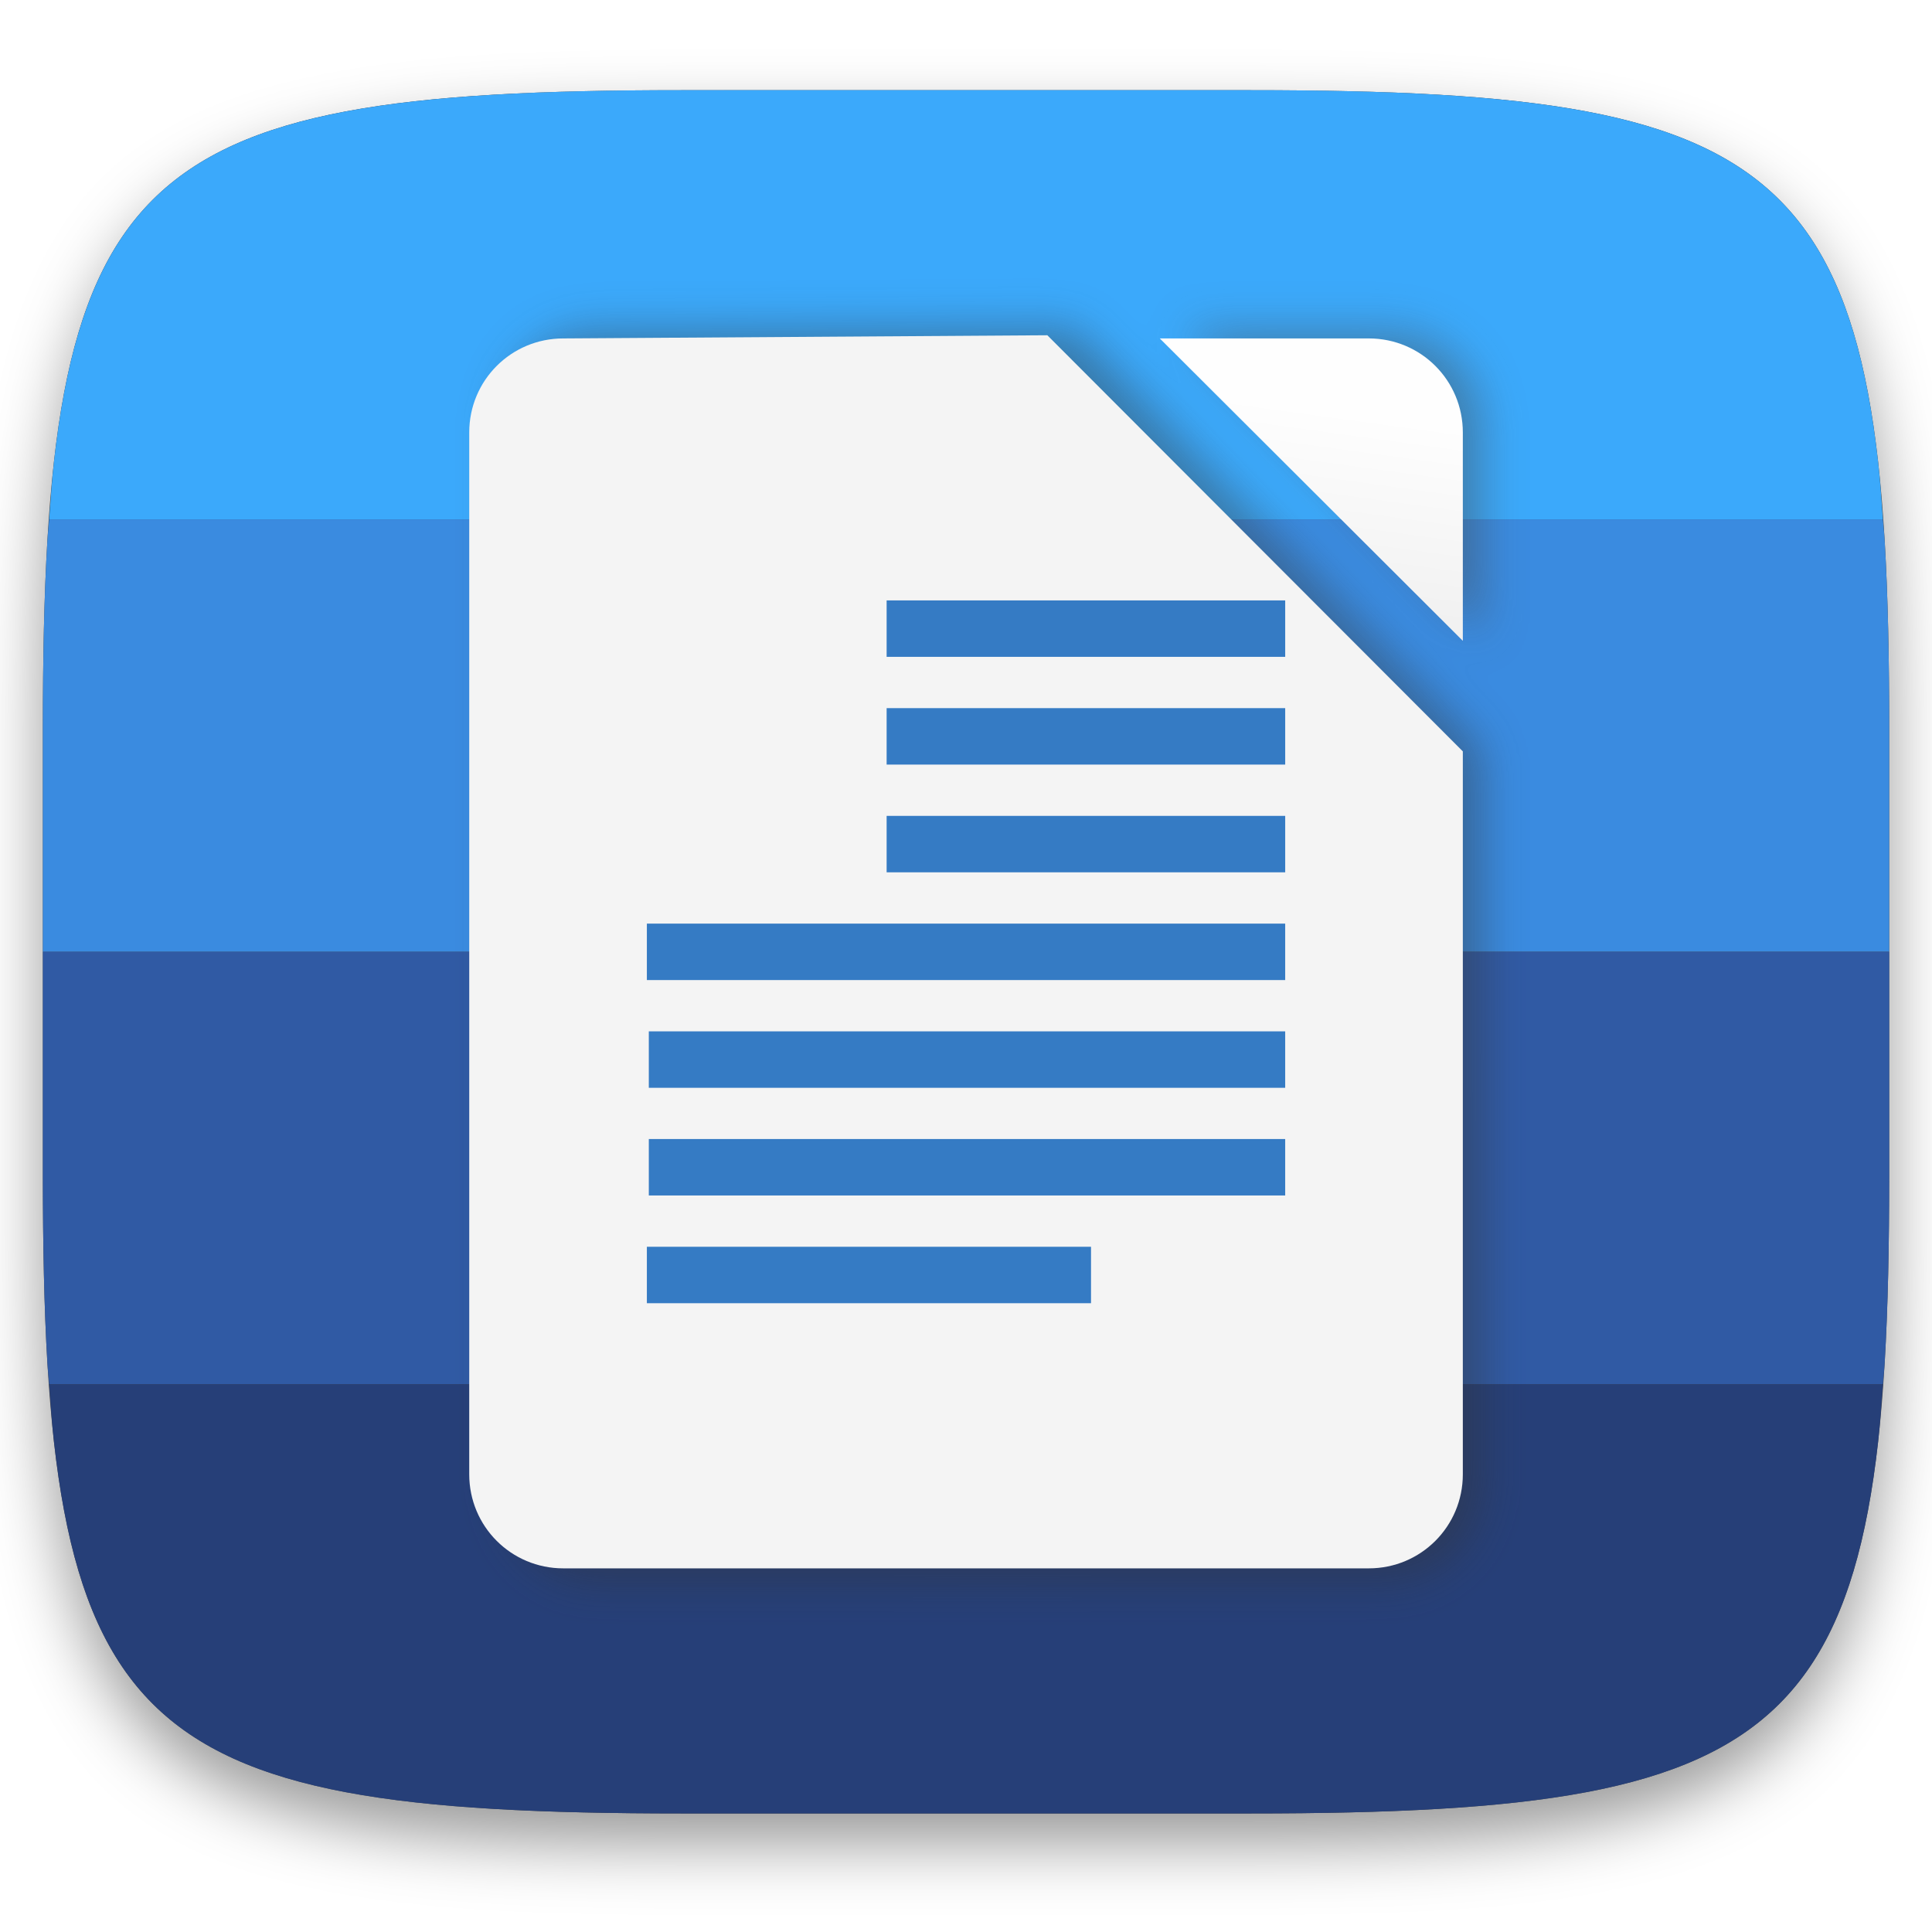
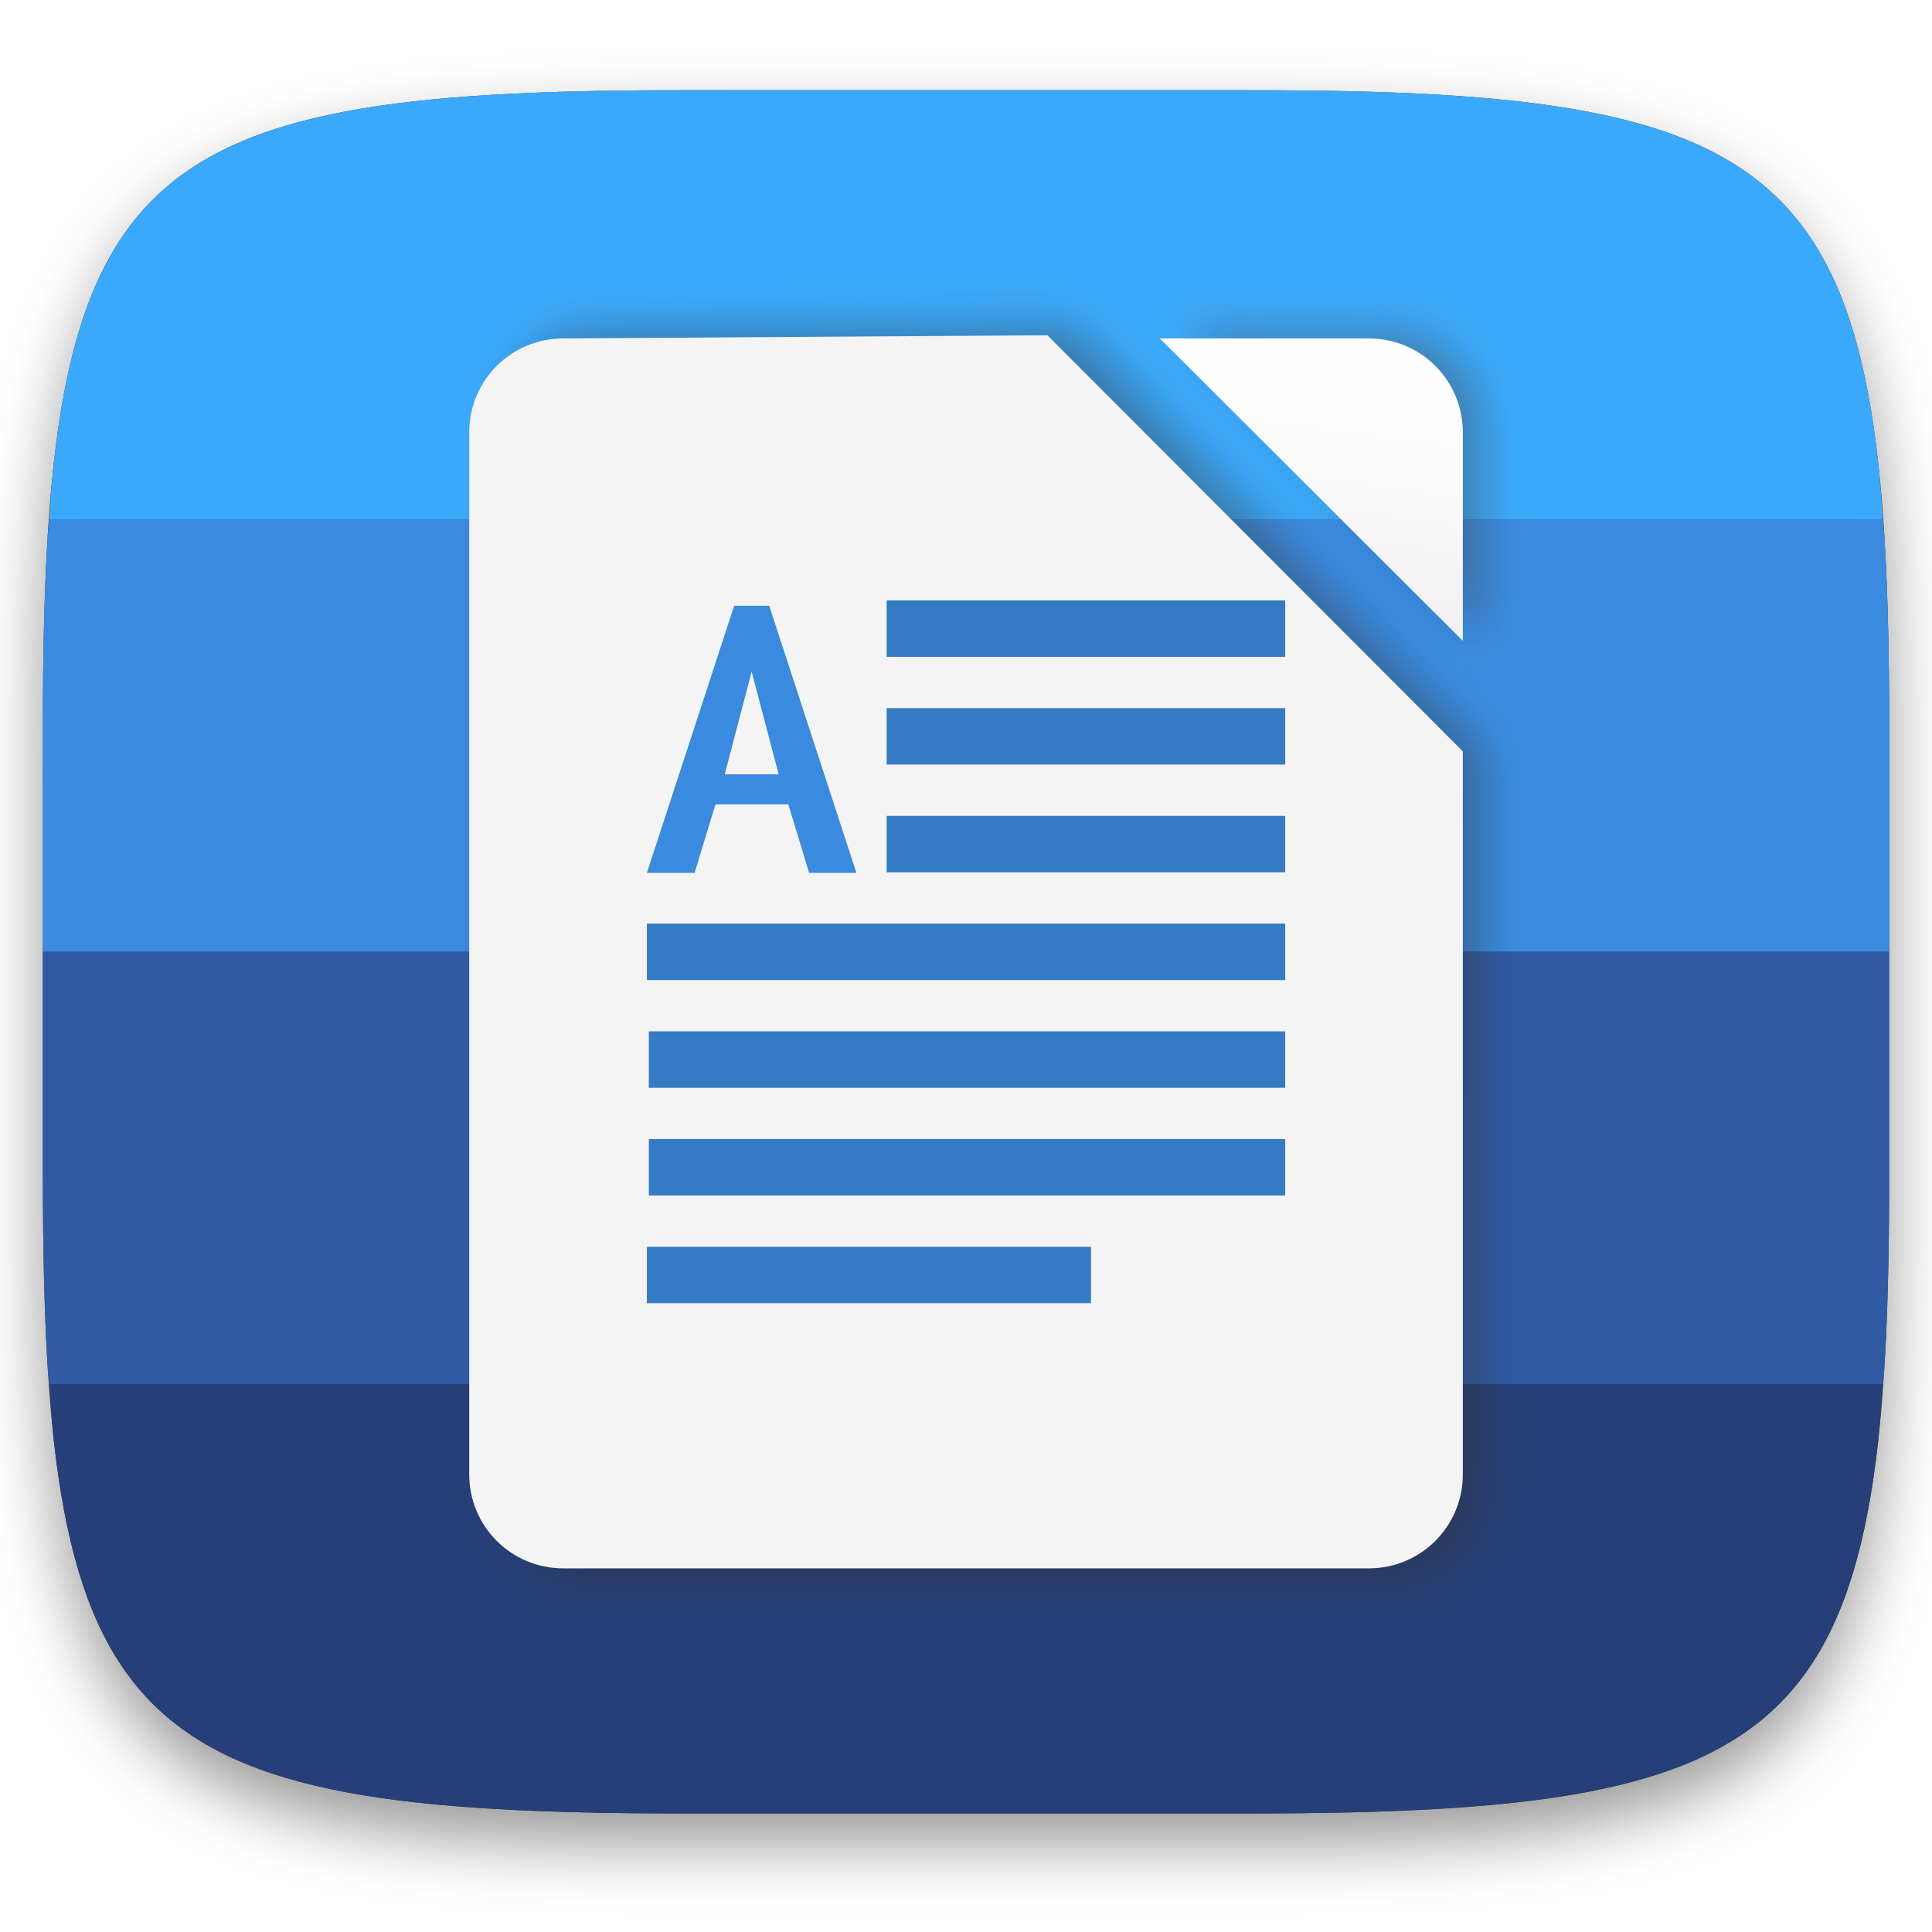
<svg xmlns="http://www.w3.org/2000/svg" xmlns:xlink="http://www.w3.org/1999/xlink" style="isolation:isolate" viewBox="0 0 256 256" width="256" height="256" version="1.1" id="svg35">
  <defs id="defs13">
    <linearGradient id="linearGradient1233">
      <stop style="stop-color:#838383;stop-opacity:1;" offset="0" id="stop1229" />
      <stop style="stop-color:#fefefe;stop-opacity:1" offset="1" id="stop1231" />
    </linearGradient>
    <filter id="Tzcz4vEdmITS7wQ3AsSx9hYNK6Mdtix6" x="-200%" y="-200%" width="400%" height="400%" filterUnits="objectBoundingBox" color-interpolation-filters="sRGB">
      <feGaussianBlur in="SourceGraphic" stdDeviation="4.294" id="feGaussianBlur2" />
      <feOffset dx="0" dy="4" result="pf_100_offsetBlur" id="feOffset4" />
      <feFlood flood-color="#000000" flood-opacity="0.4" id="feFlood6" />
      <feComposite in2="pf_100_offsetBlur" operator="in" result="pf_100_dropShadow" id="feComposite8" />
      <feBlend in="SourceGraphic" in2="pf_100_dropShadow" mode="normal" id="feBlend10" />
    </filter>
    <linearGradient id="_lgradient_0-2" x1="0.5" y1="1" x2="0.5" y2="0" gradientTransform="matrix(244.6483,0,0,228.3384,1.352723,283.6432)" gradientUnits="userSpaceOnUse">
      <stop offset="0%" stop-opacity="1" style="stop-color:rgb(77,77,77)" id="stop15-9" />
      <stop offset="100%" stop-opacity="1" style="stop-color:rgb(51,51,51)" id="stop17-1" />
    </linearGradient>
    <linearGradient id="_lgradient_0-2-7" x1="0.5" y1="1" x2="0.5" y2="0" gradientTransform="matrix(244.6483,0,0,228.3384,1.352723,283.6432)" gradientUnits="userSpaceOnUse">
      <stop offset="0%" stop-opacity="1" style="stop-color:rgb(77,77,77)" id="stop15-9-0" />
      <stop offset="100%" stop-opacity="1" style="stop-color:rgb(51,51,51)" id="stop17-1-9" />
    </linearGradient>
    <linearGradient id="_lgradient_0-2-6" x1="0.5" y1="1" x2="0.5" y2="0" gradientTransform="matrix(244.6483,0,0,228.3384,1.352723,283.6432)" gradientUnits="userSpaceOnUse">
      <stop offset="0%" stop-opacity="1" style="stop-color:rgb(77,77,77)" id="stop15-9-06" />
      <stop offset="100%" stop-opacity="1" style="stop-color:rgb(51,51,51)" id="stop17-1-2" />
    </linearGradient>
    <linearGradient id="_lgradient_0-2-1" x1="0.5" y1="1" x2="0.5" y2="0" gradientTransform="matrix(244.6483,0,0,228.3384,1.352723,283.6432)" gradientUnits="userSpaceOnUse">
      <stop offset="0%" stop-opacity="1" style="stop-color:rgb(77,77,77)" id="stop15-9-8" />
      <stop offset="100%" stop-opacity="1" style="stop-color:rgb(51,51,51)" id="stop17-1-7" />
    </linearGradient>
    <linearGradient id="_lgradient_0-2-2" x1="0.5" y1="1" x2="0.5" y2="0" gradientTransform="matrix(244.6483,0,0,228.3384,1.352723,283.6432)" gradientUnits="userSpaceOnUse">
      <stop offset="0%" stop-opacity="1" style="stop-color:rgb(77,77,77)" id="stop15-9-02" />
      <stop offset="100%" stop-opacity="1" style="stop-color:rgb(51,51,51)" id="stop17-1-3" />
    </linearGradient>
    <linearGradient id="_lgradient_0-2-5" x1="0.5" y1="1" x2="0.5" y2="0" gradientTransform="matrix(244.6483,0,0,228.3384,1.352723,283.6432)" gradientUnits="userSpaceOnUse">
      <stop offset="0%" stop-opacity="1" style="stop-color:rgb(77,77,77)" id="stop15-9-9" />
      <stop offset="100%" stop-opacity="1" style="stop-color:rgb(51,51,51)" id="stop17-1-22" />
    </linearGradient>
    <linearGradient id="_lgradient_0-2-9" x1="0.5" y1="1" x2="0.5" y2="0" gradientTransform="matrix(244.6483,0,0,228.3384,1.352723,283.6432)" gradientUnits="userSpaceOnUse">
      <stop offset="0%" stop-opacity="1" style="stop-color:rgb(77,77,77)" id="stop15-9-7" />
      <stop offset="100%" stop-opacity="1" style="stop-color:rgb(51,51,51)" id="stop17-1-36" />
    </linearGradient>
    <linearGradient id="_lgradient_0-2-29" x1="0.5" y1="1" x2="0.5" y2="0" gradientTransform="matrix(244.6483,0,0,228.3384,1.352723,283.6432)" gradientUnits="userSpaceOnUse">
      <stop offset="0%" stop-opacity="1" style="stop-color:rgb(77,77,77)" id="stop15-9-3" />
      <stop offset="100%" stop-opacity="1" style="stop-color:rgb(51,51,51)" id="stop17-1-1" />
    </linearGradient>
    <linearGradient xlink:href="#linearGradient1233" id="linearGradient1235" x1="242.26" y1="-187.655" x2="594.392" y2="-187.655" gradientUnits="userSpaceOnUse" />
    <linearGradient xlink:href="#linearGradient902" id="linearGradient1237" gradientUnits="userSpaceOnUse" x1="418.455" y1="263.901" x2="507.677" y2="-385.173" />
    <linearGradient xlink:href="#linearGradient1233" id="linearGradient1245" gradientUnits="userSpaceOnUse" x1="418.455" y1="263.901" x2="507.677" y2="-385.173" />
    <linearGradient id="linearGradient1366" x1="0.517" y1="0" x2="0.517" y2="1" gradientTransform="matrix(244.65,0,0,228.34,5.68,11.95)" gradientUnits="userSpaceOnUse">
      <stop offset="0%" stop-opacity="1" style="stop-color:rgb(255,255,255)" id="stop23-6" />
      <stop offset="12.5%" stop-opacity="0.098" style="stop-color:rgb(255,255,255)" id="stop25-1" />
      <stop offset="92.5%" stop-opacity="0.098" style="stop-color:rgb(0,0,0)" id="stop27-0" />
      <stop offset="100%" stop-opacity="0.498" style="stop-color:rgb(0,0,0)" id="stop29-6" />
    </linearGradient>
    <filter style="color-interpolation-filters:sRGB;" id="filter890">
      <feFlood flood-opacity="0.498" flood-color="rgb(0,0,0)" result="flood" id="feFlood880" />
      <feComposite in="flood" in2="SourceGraphic" operator="in" result="composite1" id="feComposite882" />
      <feGaussianBlur in="composite1" stdDeviation="5.2" result="blur" id="feGaussianBlur884" />
      <feOffset dx="2.8" dy="3" result="offset" id="feOffset886" />
      <feComposite in="SourceGraphic" in2="offset" operator="over" result="composite2" id="feComposite888" />
    </filter>
    <linearGradient gradientUnits="userSpaceOnUse" y2="-187.655" x2="594.392" y1="-187.655" x1="242.26" id="linearGradient1235-3" xlink:href="#linearGradient902" />
    <linearGradient id="linearGradient902" x1="0.181" y1="-0.028" x2="0.898" y2="0.881" gradientTransform="matrix(200,0,0,185,28,34)" gradientUnits="userSpaceOnUse">
      <stop offset="0%" stop-color="#f2f2f2" id="stop898" />
      <stop offset="100%" stop-color="#f9f9f9" id="stop900" />
    </linearGradient>
    <filter id="filter890-3" style="color-interpolation-filters:sRGB">
      <feFlood id="feFlood880-6" result="flood" flood-color="rgb(0,0,0)" flood-opacity="0.498" />
      <feComposite id="feComposite882-7" result="composite1" operator="in" in2="SourceGraphic" in="flood" />
      <feGaussianBlur id="feGaussianBlur884-5" result="blur" stdDeviation="5.2" in="composite1" />
      <feOffset id="feOffset886-3" result="offset" dy="3" dx="2.8" />
      <feComposite id="feComposite888-5" result="composite2" operator="over" in2="offset" in="SourceGraphic" />
    </filter>
    <filter style="color-interpolation-filters:sRGB" id="filter890-7">
      <feFlood flood-opacity="0.498" flood-color="rgb(0,0,0)" result="flood" id="feFlood880-5" />
      <feComposite in="flood" in2="SourceGraphic" operator="in" result="composite1" id="feComposite882-3" />
      <feGaussianBlur in="composite1" stdDeviation="5.2" result="blur" id="feGaussianBlur884-56" />
      <feOffset dx="2.8" dy="3" result="offset" id="feOffset886-2" />
      <feComposite in="SourceGraphic" in2="offset" operator="over" result="composite2" id="feComposite888-9" />
    </filter>
    <linearGradient xlink:href="#_lgradient_0" id="linearGradient966" gradientUnits="userSpaceOnUse" x1="418.455" y1="263.901" x2="507.677" y2="-385.173" />
    <linearGradient xlink:href="#_lgradient_0" id="linearGradient968" gradientUnits="userSpaceOnUse" x1="242.26" y1="-187.655" x2="594.392" y2="-187.655" />
    <radialGradient xlink:href="#_lgradient_0-2" id="radialGradient1002" cx="418.326" cy="-187.655" fx="418.326" fy="-187.655" r="176.066" gradientTransform="matrix(1,0,0,1.241049,0,45.23397)" gradientUnits="userSpaceOnUse" />
    <filter style="color-interpolation-filters:sRGB" id="filter1038" x="-0.054" width="1.108" y="-0.043" height="1.087">
      <feGaussianBlur stdDeviation="7.891" id="feGaussianBlur1040" />
    </filter>
  </defs>
  <g id="g21" style="filter:url(#Tzcz4vEdmITS7wQ3AsSx9hYNK6Mdtix6)">
    <linearGradient id="_lgradient_0" x1="0.5" y1="1" x2="0.5" y2="0" gradientTransform="matrix(244.6483,0,0,228.3384,5.68,11.95)" gradientUnits="userSpaceOnUse">
      <stop offset="0%" stop-opacity="1" style="stop-color:rgb(77,77,77)" id="stop15" />
      <stop offset="100%" stop-opacity="1" style="stop-color:rgb(51,51,51)" id="stop17" />
    </linearGradient>
    <path d="m 165.689,11.95 c 74.056,0 84.639,10.557 84.639,84.544 v 59.251 c 0,73.986 -10.584,84.544 -84.639,84.544 H 90.319 C 16.264,240.288 5.68,229.731 5.68,155.745 V 96.494 C 5.68,22.507 16.264,11.95 90.319,11.95 Z" id="shape" style="fill:url(#_lgradient_0)" />
  </g>
  <g id="g33" style="opacity:0.4">
    <linearGradient id="_lgradient_1" x1="0.517" y1="0" x2="0.517" y2="1" gradientTransform="matrix(244.65,0,0,228.34,5.68,11.95)" gradientUnits="userSpaceOnUse">
      <stop offset="0%" stop-opacity="1" style="stop-color:rgb(255,255,255)" id="stop23" />
      <stop offset="12.5%" stop-opacity="0.098" style="stop-color:rgb(255,255,255)" id="stop25" />
      <stop offset="92.5%" stop-opacity="0.098" style="stop-color:rgb(0,0,0)" id="stop27" />
      <stop offset="100%" stop-opacity="0.498" style="stop-color:rgb(0,0,0)" id="stop29" />
    </linearGradient>
    <path d="m 165.068,11.951 c 4.328,-0.01 8.656,0.039 12.984,0.138 3.875,0.079 7.751,0.226 11.626,0.452 3.453,0.196 6.905,0.481 10.348,0.855 3.059,0.334 6.118,0.786 9.148,1.346 2.715,0.501 5.4,1.14 8.046,1.916 2.4,0.698 4.751,1.562 7.023,2.584 2.115,0.943 4.141,2.063 6.059,3.35 1.839,1.238 3.561,2.653 5.135,4.215 1.564,1.572 2.98,3.281 4.22,5.119 1.289,1.916 2.41,3.94 3.364,6.042 1.023,2.279 1.889,4.618 2.597,7.005 0.777,2.643 1.416,5.325 1.918,8.037 0.561,3.026 1.013,6.072 1.348,9.127 0.374,3.439 0.659,6.877 0.856,10.326 0.226,3.861 0.374,7.732 0.462,11.593 0.088,4.323 0.138,8.646 0.128,12.959 v 58.212 c 0.01,4.323 -0.039,8.636 -0.128,12.959 -0.088,3.871 -0.236,7.732 -0.462,11.593 -0.197,3.449 -0.482,6.897 -0.856,10.326 -0.334,3.055 -0.787,6.111 -1.348,9.137 -0.502,2.702 -1.141,5.384 -1.918,8.027 -0.708,2.387 -1.574,4.736 -2.597,7.005 -0.954,2.112 -2.075,4.126 -3.364,6.042 -1.239,1.837 -2.656,3.557 -4.22,5.119 -1.574,1.562 -3.295,2.977 -5.135,4.215 -1.918,1.287 -3.944,2.407 -6.059,3.35 -2.272,1.022 -4.623,1.886 -7.023,2.594 -2.646,0.776 -5.331,1.415 -8.046,1.906 -3.03,0.57 -6.089,1.012 -9.148,1.346 -3.443,0.373 -6.895,0.658 -10.348,0.855 -3.875,0.226 -7.751,0.373 -11.626,0.462 -4.328,0.088 -8.656,0.138 -12.984,0.128 H 90.942 c -4.328,0.01 -8.656,-0.039 -12.984,-0.128 -3.875,-0.088 -7.751,-0.236 -11.626,-0.462 -3.453,-0.196 -6.905,-0.481 -10.348,-0.855 -3.059,-0.334 -6.118,-0.776 -9.148,-1.346 -2.715,-0.491 -5.4,-1.13 -8.046,-1.906 -2.4,-0.707 -4.751,-1.572 -7.023,-2.594 -2.115,-0.943 -4.141,-2.063 -6.059,-3.35 -1.839,-1.238 -3.561,-2.653 -5.135,-4.215 -1.564,-1.562 -2.98,-3.281 -4.22,-5.119 -1.289,-1.916 -2.41,-3.93 -3.364,-6.042 -1.023,-2.27 -1.889,-4.618 -2.597,-7.005 C 9.616,204.625 8.976,201.943 8.475,199.241 7.914,196.215 7.462,193.159 7.127,190.104 6.753,186.675 6.468,183.226 6.271,179.778 6.045,175.917 5.898,172.056 5.809,168.185 5.721,163.862 5.671,159.549 5.681,155.226 V 97.014 C 5.671,92.701 5.721,88.378 5.809,84.055 5.898,80.194 6.045,76.323 6.271,72.462 6.468,69.014 6.753,65.575 7.127,62.136 c 0.334,-3.056 0.787,-6.101 1.348,-9.127 0.502,-2.712 1.141,-5.394 1.918,-8.037 0.708,-2.387 1.574,-4.726 2.597,-7.005 0.954,-2.103 2.075,-4.126 3.364,-6.042 1.239,-1.837 2.656,-3.547 4.22,-5.119 1.574,-1.562 3.295,-2.977 5.135,-4.215 1.918,-1.287 3.944,-2.407 6.059,-3.35 2.272,-1.022 4.623,-1.886 7.023,-2.584 2.646,-0.776 5.331,-1.415 8.046,-1.916 3.03,-0.56 6.089,-1.012 9.148,-1.346 3.443,-0.373 6.895,-0.658 10.348,-0.855 3.875,-0.226 7.751,-0.373 11.626,-0.452 4.328,-0.098 8.656,-0.147 12.984,-0.138 z m 0.01,4.009 c 4.298,-0.01 8.597,0.039 12.895,0.128 3.826,0.088 7.653,0.236 11.479,0.452 3.384,0.196 6.767,0.472 10.131,0.845 2.971,0.314 5.931,0.747 8.862,1.297 2.577,0.472 5.135,1.081 7.653,1.818 2.223,0.648 4.397,1.454 6.502,2.397 1.908,0.855 3.738,1.867 5.469,3.026 1.623,1.091 3.138,2.338 4.525,3.724 1.387,1.385 2.636,2.898 3.738,4.519 1.161,1.729 2.174,3.547 3.03,5.443 0.944,2.112 1.751,4.284 2.4,6.494 0.748,2.515 1.348,5.06 1.83,7.634 0.541,2.928 0.974,5.875 1.298,8.842 0.374,3.36 0.649,6.73 0.846,10.11 0.216,3.822 0.374,7.634 0.452,11.456 0.088,4.293 0.138,8.577 0.138,12.87 0,0 0,0 0,0 v 58.212 c 0,0 0,0 0,0 0,4.293 -0.049,8.577 -0.138,12.87 -0.079,3.822 -0.236,7.644 -0.452,11.456 -0.197,3.38 -0.472,6.75 -0.846,10.12 -0.325,2.957 -0.757,5.905 -1.298,8.832 -0.482,2.574 -1.082,5.119 -1.83,7.634 -0.649,2.22 -1.456,4.382 -2.4,6.494 -0.856,1.896 -1.869,3.724 -3.03,5.443 -1.102,1.631 -2.351,3.144 -3.738,4.529 -1.387,1.375 -2.902,2.623 -4.525,3.714 -1.731,1.159 -3.561,2.171 -5.469,3.026 -2.105,0.953 -4.279,1.749 -6.502,2.397 -2.518,0.737 -5.076,1.346 -7.653,1.818 -2.931,0.55 -5.892,0.982 -8.862,1.307 -3.364,0.364 -6.748,0.648 -10.131,0.835 -3.826,0.216 -7.653,0.373 -11.479,0.452 -4.298,0.098 -8.597,0.138 -12.895,0.138 0,0 0,0 -0.01,0 H 90.942 c -0.01,0 -0.01,0 -0.01,0 -4.298,0 -8.597,-0.039 -12.895,-0.138 -3.826,-0.079 -7.653,-0.236 -11.479,-0.452 -3.384,-0.187 -6.767,-0.472 -10.131,-0.835 -2.971,-0.324 -5.931,-0.757 -8.862,-1.307 -2.577,-0.472 -5.135,-1.081 -7.653,-1.818 -2.223,-0.648 -4.397,-1.444 -6.502,-2.397 -1.908,-0.855 -3.738,-1.867 -5.469,-3.026 -1.623,-1.091 -3.138,-2.338 -4.525,-3.714 -1.387,-1.385 -2.636,-2.898 -3.738,-4.529 -1.161,-1.719 -2.174,-3.547 -3.03,-5.443 -0.944,-2.112 -1.751,-4.274 -2.4,-6.494 -0.748,-2.515 -1.348,-5.06 -1.83,-7.634 -0.541,-2.928 -0.974,-5.875 -1.298,-8.832 -0.374,-3.37 -0.649,-6.74 -0.846,-10.12 C 10.058,175.74 9.901,171.918 9.822,168.096 9.734,163.803 9.685,159.519 9.685,155.226 c 0,0 0,0 0,0 V 97.014 c 0,0 0,0 0,0 0,-4.293 0.049,-8.577 0.138,-12.87 0.079,-3.822 0.236,-7.634 0.452,-11.456 0.197,-3.38 0.472,-6.75 0.846,-10.11 0.325,-2.967 0.757,-5.915 1.298,-8.842 0.482,-2.574 1.082,-5.119 1.83,-7.634 0.649,-2.211 1.456,-4.382 2.4,-6.494 0.856,-1.896 1.869,-3.714 3.03,-5.443 1.102,-1.621 2.351,-3.134 3.738,-4.519 1.387,-1.385 2.902,-2.633 4.525,-3.724 1.731,-1.159 3.561,-2.171 5.469,-3.026 2.105,-0.943 4.279,-1.749 6.502,-2.397 2.518,-0.737 5.076,-1.346 7.653,-1.818 2.931,-0.55 5.892,-0.982 8.862,-1.297 3.364,-0.373 6.748,-0.648 10.131,-0.845 3.826,-0.216 7.653,-0.364 11.479,-0.452 4.298,-0.088 8.597,-0.138 12.895,-0.128 0,0 0,0 0.01,0 h 74.126 c 0.01,0 0.01,0 0.01,0 z" id="highlight" style="fill:url(#_lgradient_1);fill-rule:evenodd" />
  </g>
  <g id="g927" transform="matrix(1.149513,0,0,1.069328,-23.1424,-4.61886)">
    <path id="path1085" transform="matrix(0.8699333,0,0,0.935167,23.89604,-249.7592)" style="opacity:1;isolation:isolate;fill:#3ba9fb;fill-opacity:1;stroke:none;stroke-width:0;stroke-linecap:round;stroke-miterlimit:4;stroke-dasharray:none" d="m 245.17,340.512 c -0.186,-2.606 -0.367,-5.224 -0.633,-7.602 -0.364,-3.254 -0.81,-6.298 -1.348,-9.146 -0.537,-2.849 -1.166,-5.502 -1.902,-7.971 -0.736,-2.469 -1.58,-4.754 -2.541,-6.869 -0.961,-2.116 -2.04,-4.062 -3.252,-5.85 -1.211,-1.788 -2.553,-3.418 -4.041,-4.904 -1.488,-1.486 -3.122,-2.827 -4.912,-4.037 -1.79,-1.21 -3.737,-2.288 -5.855,-3.248 -2.118,-0.96 -4.407,-1.8 -6.879,-2.535 -2.472,-0.735 -5.127,-1.364 -7.979,-1.9 -2.852,-0.536 -5.899,-0.98 -9.156,-1.344 -3.257,-0.364 -6.724,-0.647 -10.412,-0.863 -7.377,-0.433 -15.641,-0.6 -24.898,-0.6 h -37.684 v 56.869 z M 123.678,283.643 H 85.992 c -9.257,0 -17.522,0.166 -24.898,0.6 -3.688,0.217 -7.155,0.5 -10.412,0.863 -3.257,0.364 -6.305,0.807 -9.156,1.344 -2.852,0.536 -5.507,1.165 -7.979,1.9 -2.472,0.735 -4.761,1.576 -6.879,2.535 -2.118,0.96 -4.065,2.038 -5.855,3.248 -1.79,1.21 -3.422,2.551 -4.91,4.037 -1.488,1.486 -2.831,3.116 -4.043,4.904 -1.211,1.788 -2.291,3.734 -3.252,5.85 -0.961,2.116 -1.803,4.4 -2.539,6.869 -0.736,2.469 -1.367,5.122 -1.904,7.971 -0.537,2.849 -0.981,5.893 -1.346,9.146 -0.266,2.378 -0.447,4.996 -0.633,7.602 H 123.678 Z" />
    <path id="rect857-3-3" transform="matrix(0.8699333,0,0,0.935167,23.89604,-249.7592)" style="opacity:1;isolation:isolate;fill:#3a8be0;fill-opacity:1;stroke:none;stroke-width:0;stroke-linecap:round;stroke-miterlimit:4;stroke-dasharray:none" d="m 246.002,397.812 v -29.625 c 0,-9.248 -0.166,-17.506 -0.6,-24.875 -0.058,-0.992 -0.164,-1.841 -0.232,-2.801 H 123.678 V 397.812 Z M 2.186,340.512 c -0.068,0.96 -0.176,1.809 -0.234,2.801 -0.434,7.369 -0.598,15.627 -0.598,24.875 v 29.625 H 123.678 v -57.301 z" />
    <path id="rect857-3-6-5" transform="matrix(0.8699333,0,0,0.935167,23.89604,-249.7592)" style="opacity:1;isolation:isolate;fill:#305aa4;fill-opacity:1;stroke:none;stroke-width:0;stroke-linecap:round;stroke-miterlimit:4;stroke-dasharray:none" d="m 245.17,455.113 c 0.068,-0.96 0.174,-1.809 0.232,-2.801 0.434,-7.369 0.6,-15.627 0.6,-24.875 v -29.625 H 123.678 v 57.301 z M 1.354,397.812 v 29.625 c 0,9.248 0.164,17.506 0.598,24.875 0.058,0.992 0.166,1.841 0.234,2.801 H 123.678 V 397.812 Z" />
    <path id="rect857-3-7-6" transform="matrix(0.8699333,0,0,0.935167,23.89604,-249.7592)" style="opacity:1;isolation:isolate;fill:#263f78;fill-opacity:1;stroke:none;stroke-width:0;stroke-linecap:round;stroke-miterlimit:4;stroke-dasharray:none" d="m 123.678,511.982 h 37.684 c 9.257,0 17.522,-0.166 24.898,-0.6 3.688,-0.217 7.155,-0.5 10.412,-0.863 3.257,-0.364 6.305,-0.807 9.156,-1.344 2.852,-0.536 5.507,-1.165 7.979,-1.9 2.472,-0.735 4.761,-1.576 6.879,-2.535 2.118,-0.96 4.065,-2.038 5.855,-3.248 1.79,-1.21 3.424,-2.551 4.912,-4.037 1.488,-1.486 2.83,-3.116 4.041,-4.904 1.211,-1.788 2.291,-3.734 3.252,-5.85 0.961,-2.116 1.805,-4.402 2.541,-6.871 0.736,-2.469 1.365,-5.12 1.902,-7.969 0.537,-2.849 0.983,-5.893 1.348,-9.146 0.266,-2.378 0.447,-4.996 0.633,-7.602 H 123.678 Z M 2.186,455.113 c 0.186,2.606 0.367,5.224 0.633,7.602 0.364,3.254 0.808,6.298 1.346,9.146 0.537,2.849 1.168,5.5 1.904,7.969 0.736,2.469 1.578,4.755 2.539,6.871 0.961,2.116 2.04,4.062 3.252,5.85 1.211,1.788 2.555,3.418 4.043,4.904 1.488,1.486 3.12,2.827 4.91,4.037 1.79,1.21 3.737,2.288 5.855,3.248 2.118,0.96 4.407,1.8 6.879,2.535 2.472,0.735 5.127,1.364 7.979,1.9 2.852,0.536 5.899,0.98 9.156,1.344 3.257,0.364 6.724,0.647 10.412,0.863 7.377,0.433 15.641,0.6 24.898,0.6 h 37.686 v -56.869 z" />
  </g>
  <g id="g1227-7" transform="matrix(0.3684517,0,0,0.3794798,-22.62732,197.5981)" style="opacity:0.423;isolation:isolate;fill:url(#linearGradient968);fill-opacity:1;filter:url(#filter1038)">
    <path id="rect1207-0" d="m 275.582,-405.036 171.563,-1.126 147.247,147.472 V -2.47 c 0,18.46 -14.862,33.322 -33.322,33.322 H 275.582 c -18.46,0 -33.322,-14.862 -33.322,-33.322 V -371.714 c 0,-18.46 14.862,-33.322 33.322,-33.322 z" style="opacity:1;fill:url(#radialGradient1002);fill-opacity:1;stroke:none;stroke-width:0;stroke-linecap:round;stroke-miterlimit:4;stroke-dasharray:none" />
    <path id="rect1207-7-9" d="m 486.996,-405.036 h 74.074 c 18.46,0 33.322,14.862 33.322,33.322 v 73.849 z" style="opacity:1;isolation:isolate;fill:url(#linearGradient966);fill-opacity:1;stroke:none;stroke-width:0;stroke-linecap:round;stroke-miterlimit:4;stroke-dasharray:none" />
  </g>
  <g style="isolation:isolate" id="g927-0" transform="matrix(1.149513,0,0,1.069328,24.61381,-492.45)" />
  <g id="g905" />
  <g id="g1020" transform="translate(0,40)">
    <g style="fill:url(#linearGradient1235);fill-opacity:1" transform="matrix(0.3738835,0,0,0.3738835,-28.40094,156.2803)" id="g1227">
      <path style="opacity:1;fill:url(#linearGradient1237);fill-opacity:1;stroke:none;stroke-width:0;stroke-linecap:round;stroke-miterlimit:4;stroke-dasharray:none" d="m 275.582,-405.036 171.563,-1.126 147.247,147.472 V -2.47 c 0,18.46 -14.862,33.322 -33.322,33.322 H 275.582 c -18.46,0 -33.322,-14.862 -33.322,-33.322 V -371.714 c 0,-18.46 14.862,-33.322 33.322,-33.322 z" id="rect1207" />
      <path style="opacity:1;isolation:isolate;fill:url(#linearGradient1245);fill-opacity:1;stroke:none;stroke-width:0;stroke-linecap:round;stroke-miterlimit:4;stroke-dasharray:none" d="m 486.996,-405.036 h 74.074 c 18.46,0 33.322,14.862 33.322,33.322 v 73.849 z" id="rect1207-7" />
    </g>
    <path id="path28" d="m 117.483,75.587 h 52.812 v -7.479 h -52.812 z m 0,-14.276 h 52.812 v -7.479 h -52.812 z m 0,-14.276 h 52.812 V 39.557 H 117.483 Z M 85.714,82.384 H 170.294 V 89.863 H 85.714 Z m 0.257,14.276 h 84.323 v 7.479 H 85.971 Z m 0,14.267 h 84.323 v 7.479 H 85.971 Z m -0.257,14.276 H 144.565 v 7.479 H 85.714 Z" style="isolation:isolate;fill:#357bc4;fill-opacity:1;stroke-width:0.781" />
-     <flowRoot transform="matrix(1.039136,0,0,1.213693,130.0721,8.433585)" style="font-style:normal;font-weight:normal;font-size:40px;line-height:1.25;font-family:sans-serif;letter-spacing:0px;word-spacing:0px;fill:#3a8adf;fill-opacity:1;stroke:none" id="flowRoot996" xml:space="preserve">
-       <flowRegion style="fill:#3a8adf;fill-opacity:1" id="flowRegion998">
-         <rect style="fill:#3a8adf;fill-opacity:1" y="20" x="-43" height="58" width="44" id="rect1000" />
-       </flowRegion>
-       <flowPara id="flowPara1002">A</flowPara>
-     </flowRoot>
+     <g aria-label="A" transform="matrix(1.039136,0,0,1.213693,130.0721,8.433585)" style="font-style:normal;font-weight:normal;font-size:40px;line-height:1.25;font-family:sans-serif;letter-spacing:0px;word-spacing:0px;fill:#3a8adf;fill-opacity:1;stroke:none" id="flowRoot996">
+       <path d="m -29.328,33.413 -3.427,11.216 h 6.873 z m -2.227,-7.182 h 4.473 l 11.113,29.16 h -6.026 l -2.656,-7.48 h -9.295 l -2.656,7.48 H -42.688 Z" id="path910" />
+     </g>
  </g>
</svg>
